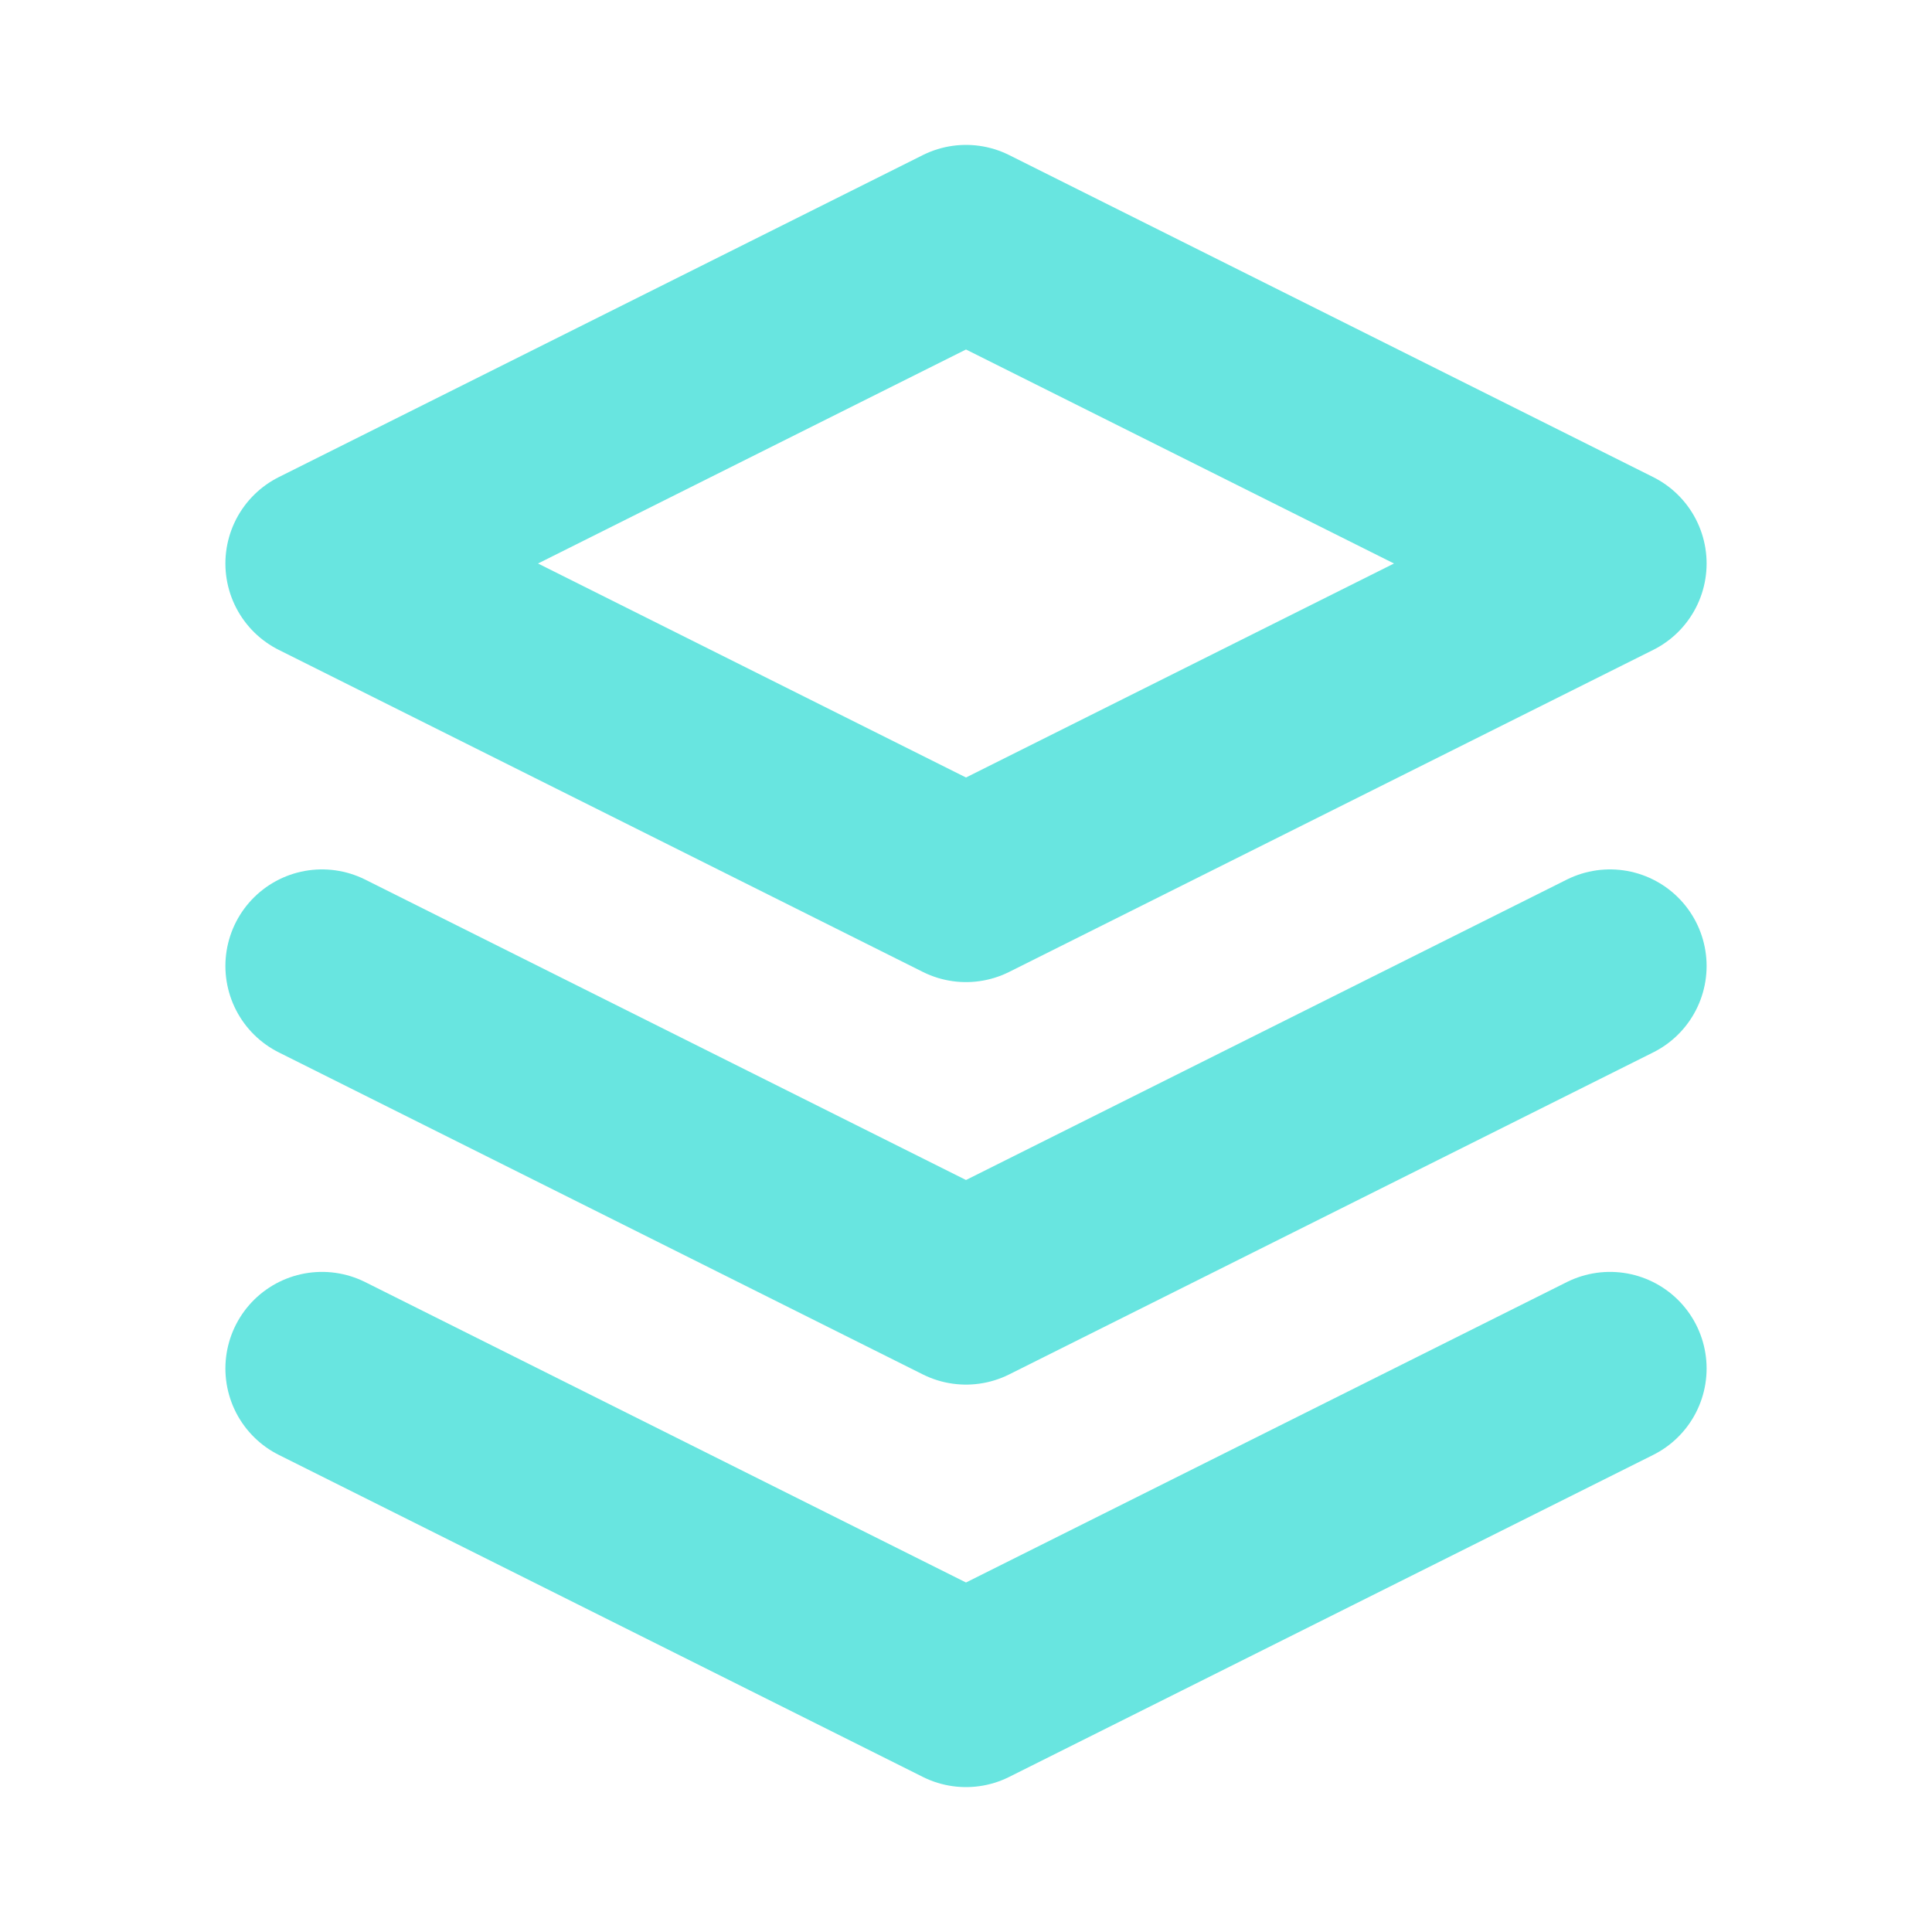
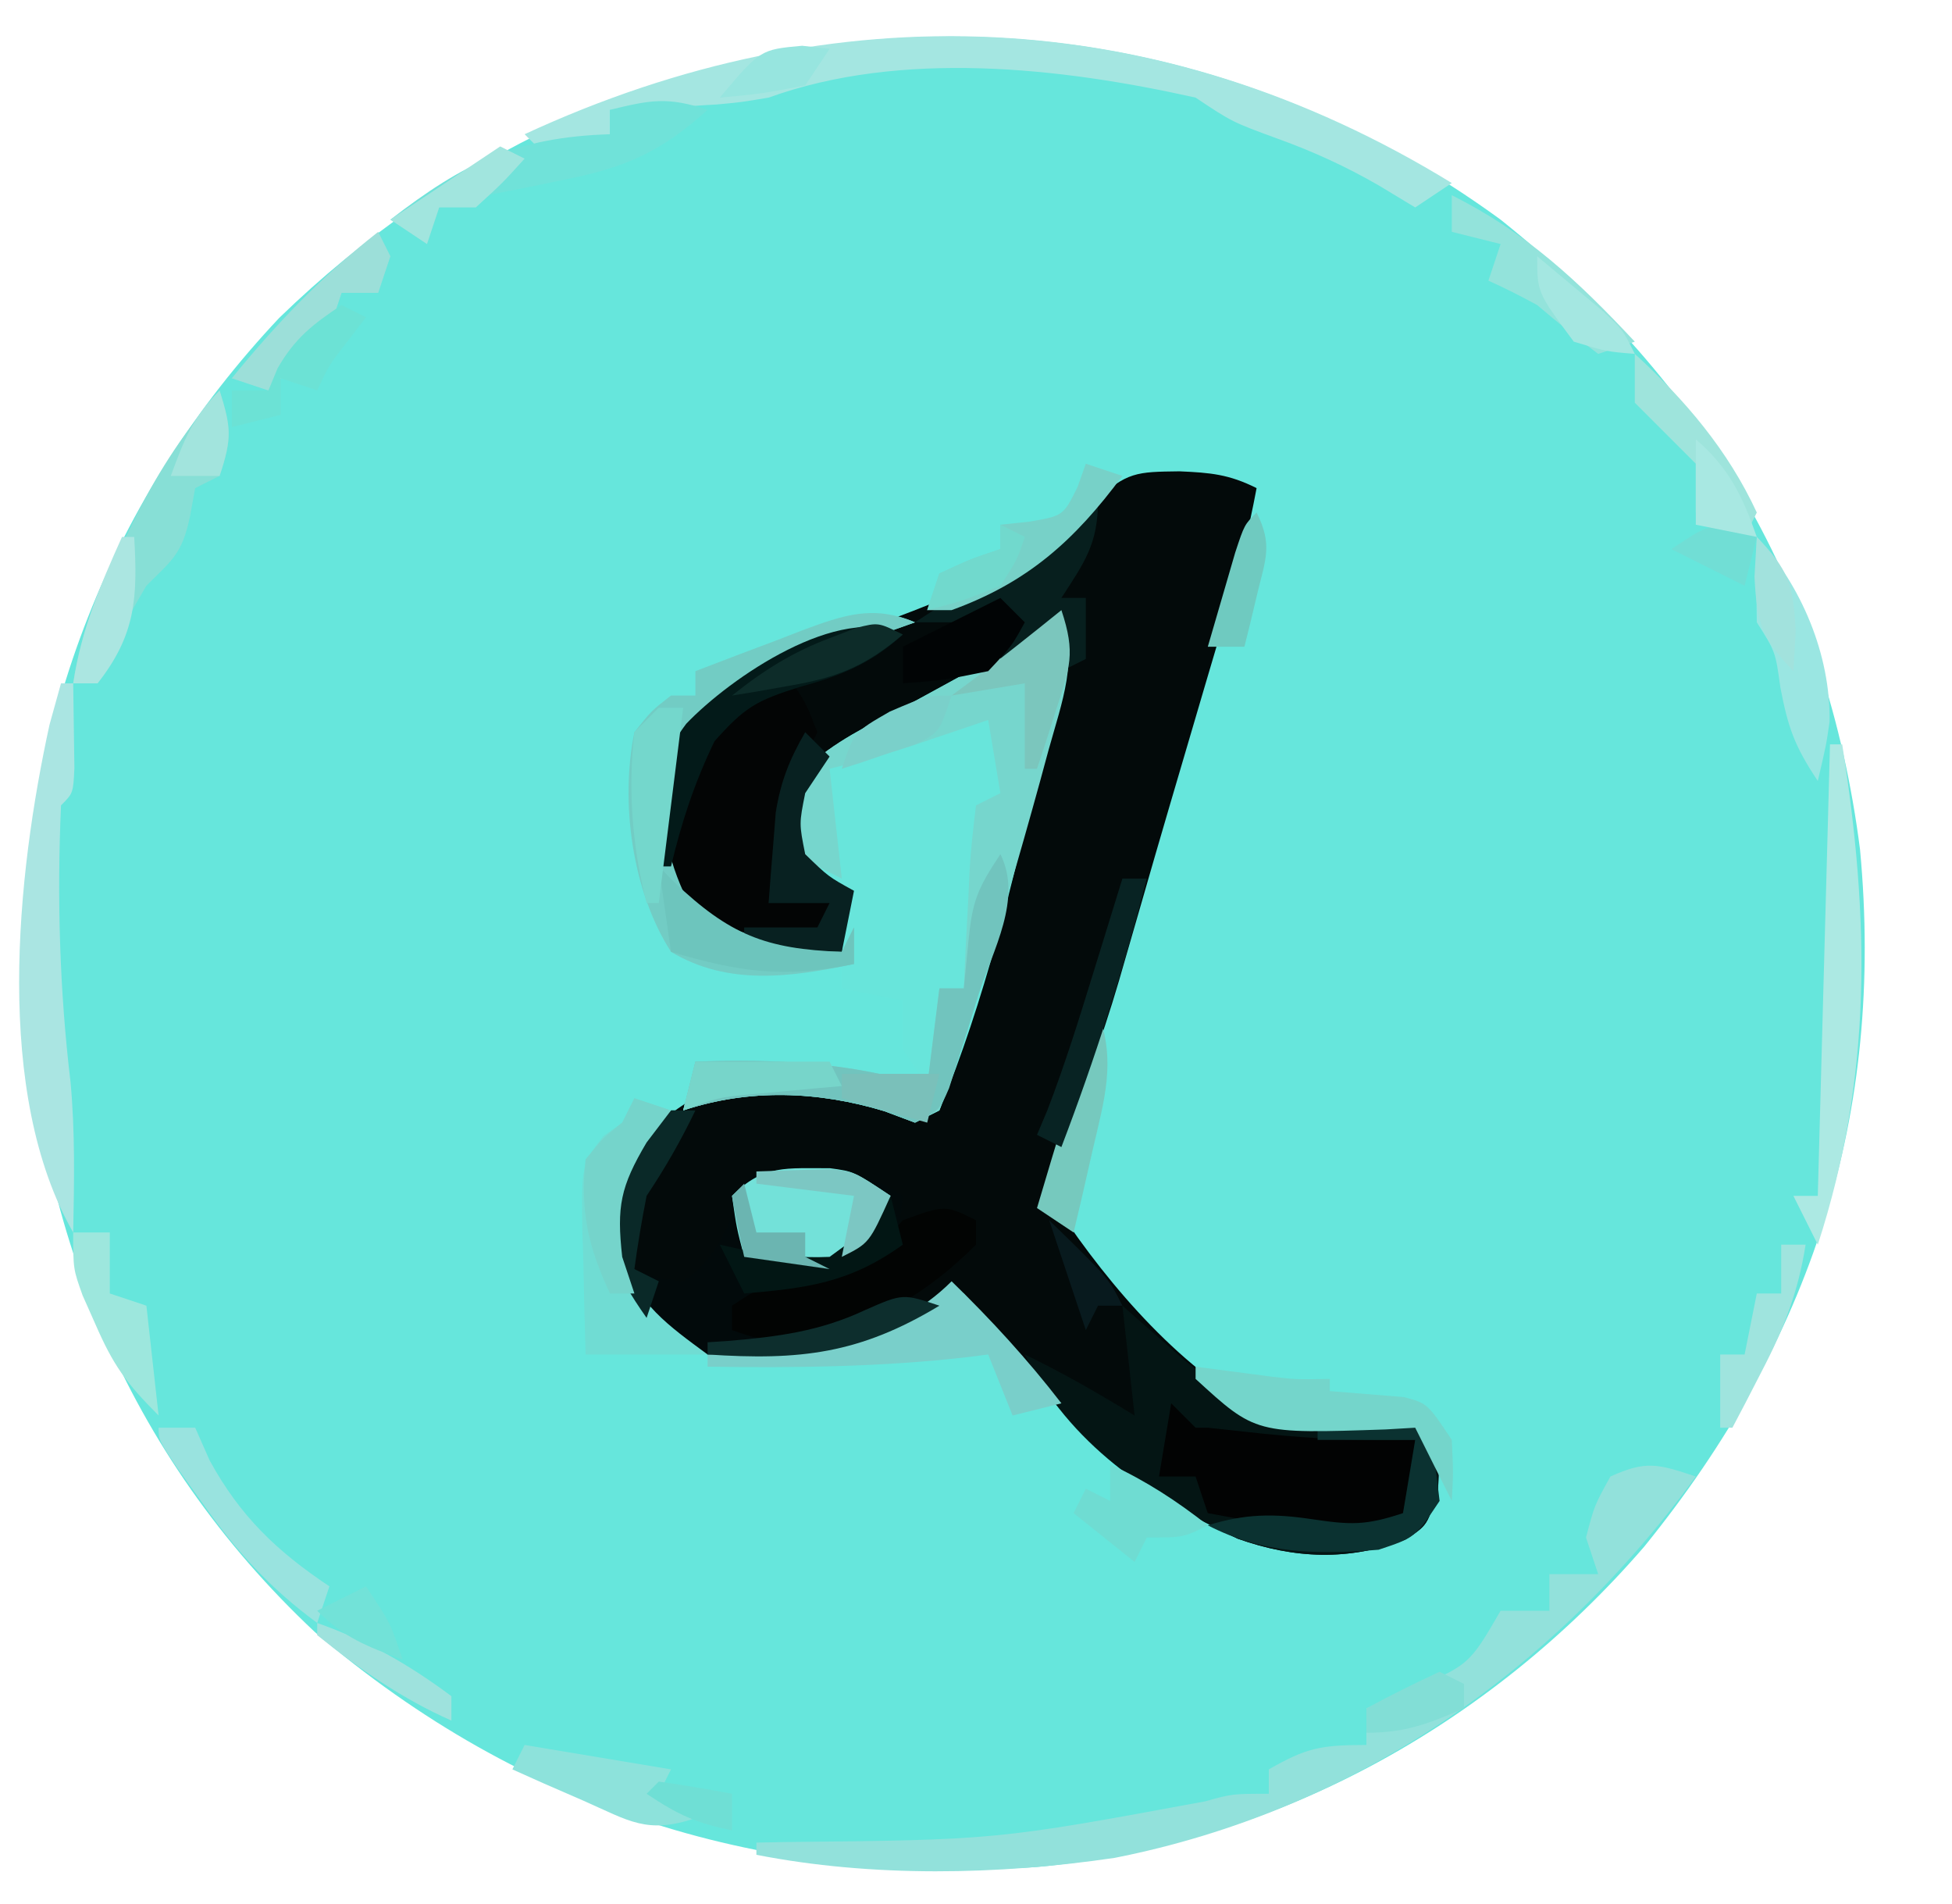
- <svg xmlns="http://www.w3.org/2000/svg" viewBox="0 0 24 24" fill="none" stroke="#68e5e0" stroke-width="2.4" stroke-linecap="round" stroke-linejoin="round">
-   <path d="M4 7l8-4 8 4-8 4-8-4zM4 12l8 4 8-4M4 17l8 4 8-4" />
+ <svg xmlns="http://www.w3.org/2000/svg" version="1.1" width="160" height="156">
+   <path d="M0 0 C16.739 13.356 26.753 30.388 29.461 51.613 C31.499 73.425 25.444 91.89 11.77 108.75 C-0.937 123.446 -18.566 133.17 -38 135 C-60.304 136.426 -80.064 130.39 -97.188 115.75 C-112.668 101.224 -120.324 82.258 -120.996 61.305 C-121.243 41.225 -113.879 22.671 -100.109 8.047 C-72.434 -18.808 -31.676 -23.118 0 0 Z " fill="#66E6DC" transform="translate(123,18)" />
+   <path d="M0 0 C2.529 0.111 4.04 0.239 6.312 1.375 C5.665 4.82 4.848 8.153 3.859 11.516 C3.572 12.496 3.285 13.476 2.99 14.486 C2.684 15.522 2.378 16.558 2.062 17.625 C1.748 18.694 1.434 19.763 1.11 20.864 C0.475 23.024 -0.161 25.184 -0.797 27.343 C-1.58 30.009 -2.354 32.677 -3.121 35.348 C-3.539 36.794 -3.957 38.241 -4.375 39.688 C-4.669 40.706 -4.669 40.706 -4.968 41.746 C-6.417 46.683 -8.17 51.443 -10.184 56.176 C-10.89 58.371 -10.89 58.371 -9.984 60.426 C-5.714 66.844 0.317 73.877 7.312 77.375 C10.401 77.366 13.477 77.243 16.562 77.117 C17.47 77.202 18.378 77.287 19.312 77.375 C21.312 80.375 21.312 80.375 21.188 83.438 C20.312 86.375 20.312 86.375 18.516 87.531 C13.875 89.308 9.415 89.122 4.75 87.465 C-5.135 82.779 -11.136 75.985 -17.688 67.375 C-18.282 67.736 -18.876 68.097 -19.488 68.469 C-25.925 72.073 -31.315 73.637 -38.688 72.375 C-42.018 70.739 -43.887 69.467 -46.062 66.5 C-46.939 63.52 -47.122 61.477 -46.688 58.375 C-44.108 54.65 -41.909 52.048 -37.688 50.375 C-35.355 50.109 -35.355 50.109 -32.875 50.125 C-32.064 50.12 -31.253 50.115 -30.418 50.109 C-27.02 50.44 -23.941 51.366 -20.688 52.375 C-17.489 42.559 -14.413 32.727 -11.75 22.75 C-11.415 21.516 -11.415 21.516 -11.073 20.257 C-10.563 18.308 -10.118 16.343 -9.688 14.375 C-10.182 13.88 -10.182 13.88 -10.688 13.375 C-12.327 14.427 -12.327 14.427 -14 15.5 C-16.5 17.095 -18.959 18.506 -21.633 19.797 C-26.998 22.081 -26.998 22.081 -30.609 26.312 C-30.965 28.442 -30.965 28.442 -30.688 31.375 C-29.367 32.365 -28.047 33.355 -26.688 34.375 C-27.017 36.025 -27.348 37.675 -27.688 39.375 C-35.455 40.045 -35.455 40.045 -39.125 37 C-42.256 33.793 -42.596 33.148 -43.125 28.688 C-43.003 24.462 -41.889 22.068 -38.973 19.027 C-34.919 16.096 -30.252 14.557 -25.594 12.844 C-18.895 10.378 -11.927 7.771 -7 2.5 C-4.311 0.029 -3.529 0.045 0 0 Z " fill="#030A0A" transform="translate(96.6875,38.625)" />
+   <path d="M0 0 C-1.025 0.364 -2.05 0.727 -3.105 1.102 C-4.466 1.608 -5.827 2.116 -7.188 2.625 C-8.198 2.979 -8.198 2.979 -9.229 3.34 C-14.328 5.28 -16.94 7.451 -20 12 C-21.133 15.891 -20.367 19.233 -18.625 22.875 C-14.802 25.97 -10.795 26.387 -6 27 C-5.833 24.576 -5.833 24.576 -6 22 C-7.9 20.157 -7.9 20.157 -10 19 C-10 15.812 -10 15.812 -9 12 C-6.638 9.79 -3.867 8.463 -1 7 C0.939 5.94 2.876 4.877 4.812 3.812 C5.726 3.324 6.64 2.835 7.582 2.332 C10.144 0.965 10.144 0.965 13 -1 C12.345 2.003 11.674 5.001 11 8 C10.72 9.272 10.441 10.545 10.152 11.855 C8.019 21.383 5.736 30.953 2 40 C1.01 40.495 1.01 40.495 0 41 C-0.825 40.691 -1.65 40.381 -2.5 40.062 C-7.928 38.415 -13.589 38.196 -19 40 C-18.67 38.68 -18.34 37.36 -18 36 C-11.272 35.777 -5.46 36.05 1 38 C0.34 37.01 -0.32 36.02 -1 35 C-1 33.68 -1 32.36 -1 31 C-2.65 30.67 -4.3 30.34 -6 30 C-6 29.34 -6 28.68 -6 28 C-6.825 28.206 -7.65 28.413 -8.5 28.625 C-12.728 29.078 -16.253 29.209 -20 27 C-23.19 22.051 -24.177 14.746 -23 9 C-21.602 7.242 -21.602 7.242 -20 6 C-19.34 6 -18.68 6 -18 6 C-18 5.34 -18 4.68 -18 4 C-15.754 3.132 -13.505 2.281 -11.25 1.438 C-10.616 1.191 -9.982 0.944 -9.328 0.689 C-5.89 -0.582 -3.478 -1.467 0 0 Z " fill="#68E5DB" transform="translate(75,51)" />
+   <path d="M0 0 C1.66 1.465 3.32 2.93 4.98 4.395 C9.533 8.013 12.297 9.351 18.188 9 C21.355 8.812 21.355 8.812 24 9 C26 12 26 12 25.875 15.062 C25 18 25 18 23.203 19.156 C18.563 20.933 14.103 20.747 9.438 19.09 C2.158 15.639 -4.317 11.366 -8 4 C-4.888 5.498 -1.947 7.199 1 9 C0.67 6.03 0.34 3.06 0 0 Z " fill="#041514" transform="translate(92,107)" />
+   <path d="M0 0 C0.66 0 1.32 0 2 0 C0.796 2.494 -0.454 4.681 -2 7 C-2.39 8.99 -2.732 10.99 -3 13 C-1.163 13.772 -1.163 13.772 1 14 C3.942 11.963 4.795 9.272 6 6 C7 5 7 5 10.812 4.812 C14.035 4.841 16.255 5.17 19 7 C18.75 9.375 18.75 9.375 18 12 C15.217 13.739 12.443 14.468 9.25 15.125 C8.451 15.293 7.652 15.46 6.828 15.633 C6.225 15.754 5.622 15.875 5 16 C5 16.66 5 17.32 5 18 C9.041 18.247 12.099 18.15 15.75 16.438 C19 15 19 15 22 16 C15.649 19.835 10.421 21.133 3 20 C-0.331 18.364 -2.199 17.092 -4.375 14.125 C-5.252 11.145 -5.434 9.102 -5 6 C-3.543 3.618 -2.006 2.006 0 0 Z " fill="#020A0B" transform="translate(55,91)" />
+   <path d="M0 0 C1.392 4.176 0.075 7.396 -1.062 11.5 C-1.288 12.331 -1.513 13.161 -1.745 14.017 C-3.46 20.249 -5.284 26.448 -7.188 32.625 C-7.437 33.448 -7.687 34.271 -7.944 35.119 C-8.569 37.1 -9.277 39.053 -10 41 C-10.99 41.495 -10.99 41.495 -12 42 C-12.825 41.691 -13.65 41.381 -14.5 41.062 C-19.928 39.415 -25.589 39.196 -31 41 C-30.67 39.68 -30.34 38.36 -30 37 C-23.272 36.777 -17.46 37.05 -11 39 C-10.67 36.36 -10.34 33.72 -10 31 C-9.34 31 -8.68 31 -8 31 C-7.951 29.929 -7.902 28.858 -7.852 27.754 C-7.777 26.357 -7.701 24.96 -7.625 23.562 C-7.594 22.855 -7.563 22.148 -7.531 21.42 C-7.427 19.608 -7.221 17.802 -7 16 C-6.34 15.67 -5.68 15.34 -5 15 C-5.33 13.02 -5.66 11.04 -6 9 C-6.905 9.307 -6.905 9.307 -7.828 9.621 C-8.627 9.891 -9.427 10.16 -10.25 10.438 C-11.039 10.704 -11.828 10.971 -12.641 11.246 C-14.735 11.915 -16.867 12.467 -19 13 C-18.67 15.97 -18.34 18.94 -18 22 C-19.32 21.34 -20.64 20.68 -22 20 C-22 16.812 -22 16.812 -21 13 C-18.638 10.79 -15.868 9.461 -13 8 C-11.04 6.941 -9.082 5.878 -7.125 4.812 C-6.199 4.324 -5.274 3.835 -4.32 3.332 C-1.906 2.081 -1.906 2.081 0 0 Z " fill="#76D6CD" transform="translate(87,50)" />
+   <path d="M0 0 C-11.66 16.003 -28.062 27.385 -47.625 31.25 C-57.181 32.663 -67.513 32.859 -77 31 C-77 30.67 -77 30.34 -77 30 C-75.921 29.978 -75.921 29.978 -74.82 29.956 C-57.333 29.781 -57.333 29.781 -40.223 26.621 C-38 26 -38 26 -35 26 C-35 25.34 -35 24.68 -35 24 C-31.912 22.235 -30.767 22 -27 22 C-27 21.01 -27 20.02 -27 19 C-25.886 18.526 -24.773 18.051 -23.625 17.562 C-18.589 15.467 -18.589 15.467 -16 11 C-14.68 11 -13.36 11 -12 11 C-12 10.01 -12 9.02 -12 8 C-10.68 8 -9.36 8 -8 8 C-8.495 6.515 -8.495 6.515 -9 5 C-8.312 2.375 -8.312 2.375 -7 0 C-4.071 -1.323 -3.122 -1.041 0 0 Z " fill="#92E1DB" transform="translate(139,121)" />
+   <path d="M0 0 C-0.99 0.66 -1.98 1.32 -3 2 C-3.99 1.402 -4.98 0.804 -6 0.188 C-8.688 -1.359 -11.334 -2.572 -14.25 -3.625 C-18 -5 -18 -5 -21 -7 C-32.146 -9.494 -45.154 -10.91 -56 -7 C-58.266 -6.621 -58.266 -6.621 -60.25 -6.438 C-63.807 -6.238 -63.807 -6.238 -66 -5 C-66.99 -5.33 -67.98 -5.66 -69 -6 C-69 -5.34 -69 -4.68 -69 -4 C-70.65 -3.34 -72.3 -2.68 -74 -2 C-74.66 -2.66 -75.32 -3.32 -76 -4 C-50.6 -15.77 -24.04 -14.752 0 0 Z " fill="#A4E6E1" transform="translate(119,15)" />
+   <path d="M0 0 C1.125 1.75 1.125 1.75 2 4 C1.352 5.342 0.682 6.674 0 8 C-0.427 9.738 -0.801 11.49 -1.125 13.25 C-1.376 14.588 -1.376 14.588 -1.633 15.953 C-1.754 16.629 -1.875 17.304 -2 18 C-0.35 18 1.3 18 3 18 C2.67 18.99 2.34 19.98 2 21 C-5.15 21.477 -5.15 21.477 -8.562 19.562 C-10.776 15.616 -10.17 12.273 -9 8 C-4.636 0 -4.636 0 0 0 Z " fill="#030505" transform="translate(65,56)" />
+   <path d="M0 0 C0.66 0.66 1.32 1.32 2 2 C2.33 2 2.66 2 3 2 C4.542 2.165 6.083 2.332 7.625 2.5 C11.784 2.924 15.823 3.091 20 3 C19.688 5.875 19.688 5.875 19 9 C15.157 11.562 13.768 10.919 9.312 10.125 C8.133 9.921 6.954 9.718 5.738 9.508 C4.383 9.256 4.383 9.256 3 9 C2.67 8.01 2.34 7.02 2 6 C1.01 6 0.02 6 -1 6 C-0.67 4.02 -0.34 2.04 0 0 Z " fill="#020303" transform="translate(96,115)" />
+   <path d="M0 0 C-1.025 0.364 -2.05 0.727 -3.105 1.102 C-4.466 1.608 -5.827 2.116 -7.188 2.625 C-8.198 2.979 -8.198 2.979 -9.229 3.34 C-14.328 5.28 -16.94 7.451 -20 12 C-21.133 15.891 -20.367 19.233 -18.625 22.875 C-14.802 25.97 -10.795 26.387 -6 27 C-5.67 26.34 -5.34 25.68 -5 25 C-5 25.99 -5 26.98 -5 28 C-10.129 29.069 -15.307 29.822 -20 27 C-23.184 22.043 -24.178 14.752 -23 9 C-21.602 7.242 -21.602 7.242 -20 6 C-19.34 6 -18.68 6 -18 6 C-18 5.34 -18 4.68 -18 4 C-15.754 3.132 -13.505 2.281 -11.25 1.438 C-10.616 1.191 -9.982 0.944 -9.328 0.689 C-5.89 -0.582 -3.478 -1.467 0 0 Z " fill="#72CCC4" transform="translate(75,51)" />
+   <path d="M0 0 C1.973 0.266 1.973 0.266 4.973 2.266 C3.603 5.427 2.984 6.258 -0.027 8.266 C-3.715 7.891 -3.715 7.891 -7.027 7.266 C-7.652 4.891 -7.652 4.891 -8.027 2.266 C-5.42 -0.341 -3.554 0.027 0 0 Z " fill="#73E1D9" transform="translate(68.02734,95.73438)" />
+   <path d="M0 0 C0 0.66 0 1.32 0 2 C-4.404 6.404 -8.868 8.771 -15 10 C-18.062 9.688 -18.062 9.688 -20 9 C-20 8.34 -20 7.68 -20 7 C-17.274 5.183 -16.059 4.671 -13 4.062 C-9.739 3.313 -8.223 2.556 -6 0 C-2.526 -1.263 -2.526 -1.263 0 0 Z " fill="#020403" transform="translate(80,100)" />
+   <path d="M0 0 C0.33 0 0.66 0 1 0 C3.238 14.242 3.519 27.075 -1 41 C-1.66 39.68 -2.32 38.36 -3 37 C-2.34 37 -1.68 37 -1 37 C-0.67 24.79 -0.34 12.58 0 0 Z " fill="#ACE9E3" transform="translate(150,61)" />
+   <path d="M0 0 C1.83 3.659 -0.61 7.837 -1.812 11.562 C-2.086 12.451 -2.36 13.34 -2.643 14.256 C-2.911 15.101 -3.18 15.946 -3.457 16.816 C-3.704 17.594 -3.952 18.372 -4.206 19.174 C-5 21 -5 21 -7 22 C-7.825 21.691 -8.65 21.381 -9.5 21.062 C-14.928 19.415 -20.589 19.196 -26 21 C-25.67 19.68 -25.34 18.36 -25 17 C-18.272 16.777 -12.46 17.05 -6 19 C-5.67 16.36 -5.34 13.72 -5 11 C-4.34 11 -3.68 11 -3 11 C-2.876 9.742 -2.752 8.484 -2.625 7.188 C-2.301 3.897 -1.934 2.901 0 0 Z " fill="#71C4BE" transform="translate(82,70)" />
+   <path d="M0 0 C0.33 0 0.66 0 1 0 C1.027 1.479 1.046 2.958 1.062 4.438 C1.074 5.261 1.086 6.085 1.098 6.934 C1 9 1 9 0 10 C-0.332 17.575 -0.121 25.11 0.777 32.637 C1.165 36.752 1.079 40.871 1 45 C-5.521 33.609 -3.651 15.771 -0.938 3.375 C-0.628 2.261 -0.319 1.147 0 0 Z " fill="#AAE5E2" transform="translate(5,56)" />
+   <path d="M0 0 C0.934 3.01 1.044 3.867 0 7 C-0.99 7.495 -0.99 7.495 -2 8 C-2.144 8.784 -2.289 9.568 -2.438 10.375 C-3.087 13.404 -3.873 13.878 -6 16 C-7.196 18.032 -7.196 18.032 -8.188 20.188 C-8.532 20.903 -8.876 21.618 -9.23 22.355 C-9.484 22.898 -9.738 23.441 -10 24 C-10.66 24 -11.32 24 -12 24 C-11.373 19.588 -9.69 15.93 -7.688 12 C-7.392 11.397 -7.096 10.793 -6.791 10.172 C-4.896 6.406 -2.743 3.197 0 0 Z " fill="#87DFD6" transform="translate(18,32)" />
+   <path d="M0 0 C0.99 0.33 1.98 0.66 3 1 C2.34 1.866 1.68 2.732 1 3.625 C-1.163 7.275 -1.54 8.858 -1 13 C0.25 16.863 2.793 18.637 6 21 C2.7 21 -0.6 21 -4 21 C-4.081 18.395 -4.14 15.793 -4.188 13.188 C-4.225 12.081 -4.225 12.081 -4.264 10.951 C-4.338 5.441 -4.338 5.441 -2.551 3.113 C-2.039 2.746 -1.527 2.379 -1 2 C-0.67 1.34 -0.34 0.68 0 0 Z " fill="#70DCD3" transform="translate(52,90)" />
+   <path d="M0 0 C-3.733 3.384 -6.641 4.701 -11.562 5.688 C-13.235 6.034 -13.235 6.034 -14.941 6.387 C-16.736 6.747 -18.535 7.09 -20.34 7.395 C-20.888 7.594 -21.436 7.794 -22 8 C-22.33 8.99 -22.66 9.98 -23 11 C-23.99 10.34 -24.98 9.68 -26 9 C-19.969 4.337 -15.663 2.243 -8 2 C-8 1.34 -8 0.68 -8 0 C-4.713 -0.8 -3.29 -1.097 0 0 Z " fill="#70E2D9" transform="translate(58,9)" />
+   <path d="M0 0 C3.26 3.17 6.222 6.399 9 10 C7.68 10.33 6.36 10.66 5 11 C4.34 9.35 3.68 7.7 3 6 C2.143 6.108 2.143 6.108 1.27 6.219 C-5.837 7.032 -12.853 7.101 -20 7 C-20 6.67 -20 6.34 -20 6 C-19.299 5.974 -18.598 5.948 -17.875 5.922 C-11.422 5.536 -4.843 4.843 0 0 Z " fill="#79CFCA" transform="translate(78,105)" />
+   <path d="M0 0 C0 3.576 -1.088 5.053 -3 8 C-2.34 8 -1.68 8 -1 8 C-1 9.65 -1 11.3 -1 13 C-1.99 13.495 -1.99 13.495 -3 14 C-3 12.68 -3 11.36 -3 10 C-4.65 11.32 -6.3 12.64 -8 14 C-8 12.667 -8 11.333 -8 10 C-10.31 10 -12.62 10 -15 10 C-11.816 7.877 -8.532 6.111 -5.156 4.316 C-3.099 3.061 -1.615 1.775 0 0 Z " fill="#071F1E" transform="translate(90,41)" />
+   <path d="M0 0 C0.625 2.812 0.625 2.812 1 6 C-1 9 -1 9 -4 10 C-9.039 10.406 -13.418 10.365 -18 8 C-14.912 7.043 -12.622 7.026 -9.438 7.5 C-6.317 7.963 -5.084 8.028 -2 7 C-1.67 5.02 -1.34 3.04 -1 1 C-3.64 1 -6.28 1 -9 1 C-9 0.67 -9 0.34 -9 0 C-5.622 -0.845 -3.325 -1.108 0 0 Z " fill="#0B3231" transform="translate(117,117)" />
+   <path d="M0 0 C2.979 0.391 2.979 0.391 5.957 0.781 C8.155 1.053 8.155 1.053 11 1 C11 1.33 11 1.66 11 2 C13.018 2.163 15.036 2.326 17.055 2.488 C19 3 19 3 21 6 C21.125 8.688 21.125 8.688 21 11 C20 9 19 7 18 5 C17.203 5.046 16.407 5.093 15.586 5.141 C4.914 5.504 4.914 5.504 0 1 C0 0.67 0 0.34 0 0 Z " fill="#74D5CB" transform="translate(98,112)" />
+   <path d="M0 0 C-2.669 2.437 -5.087 3.368 -8.5 4.312 C-11.963 5.41 -12.925 5.916 -15.438 8.75 C-17.09 12.188 -18.112 15.3 -19 19 C-19.33 19 -19.66 19 -20 19 C-20.494 14.311 -20.654 11.167 -17.75 7.312 C-14.103 3.499 -5.175 -2.587 0 0 Z " fill="#031A19" transform="translate(74,52)" />
+   <path d="M0 0 C0.66 0.66 1.32 1.32 2 2 C1.01 3.485 1.01 3.485 0 5 C-0.5 7.5 -0.5 7.5 0 10 C1.9 11.843 1.9 11.843 4 13 C3.67 14.65 3.34 16.3 3 18 C0.36 18 -2.28 18 -5 18 C-5 17.34 -5 16.68 -5 16 C-3.02 16 -1.04 16 1 16 C1.33 15.34 1.66 14.68 2 14 C0.35 14 -1.3 14 -3 14 C-2.885 12.416 -2.758 10.833 -2.625 9.25 C-2.555 8.368 -2.486 7.487 -2.414 6.578 C-2.001 4.009 -1.288 2.242 0 0 Z " fill="#082121" transform="translate(66,60)" />
+   <path d="M0 0 C3.666 4.016 6.055 9.668 5.965 15.141 C5.688 17.062 5.688 17.062 5 20 C3.092 17.139 2.572 15.647 1.938 12.375 C1.529 9.402 1.529 9.402 0 7 C-0.041 4.667 -0.042 2.333 0 0 Z " fill="#9AE6E2" transform="translate(144,44)" />
+   <path d="M0 0 C6.108 3.054 10.354 7.028 15 12 C14.01 12.33 13.02 12.66 12 13 C10.287 11.726 8.623 10.386 7 9 C5.689 8.291 4.362 7.605 3 7 C3.33 6.01 3.66 5.02 4 4 C2.68 3.67 1.36 3.34 0 3 C0 2.01 0 1.02 0 0 Z " fill="#93E3DB" transform="translate(119,16)" />
+   <path d="M0 0 C5.94 0.99 5.94 0.99 12 2 C11.67 2.66 11.34 3.32 11 4 C11.99 4.66 12.98 5.32 14 6 C10.015 7.328 8.6 6.232 4.812 4.562 C3.726 4.089 2.639 3.616 1.52 3.129 C0.688 2.756 -0.143 2.384 -1 2 C-0.67 1.34 -0.34 0.68 0 0 Z " fill="#8DE2DB" transform="translate(43,143)" />
+   <path d="M0 0 C0.99 0.33 1.98 0.66 3 1 C-0.919 6.284 -4.751 9.734 -11 12 C-11.66 12 -12.32 12 -13 12 C-12.67 11.01 -12.34 10.02 -12 9 C-9.438 7.812 -9.438 7.812 -7 7 C-7 6.34 -7 5.68 -7 5 C-5.824 4.876 -5.824 4.876 -4.625 4.75 C-1.853 4.272 -1.853 4.272 -0.688 1.938 C-0.461 1.298 -0.234 0.659 0 0 Z " fill="#77D1C8" transform="translate(89,38)" />
+   <path d="M0 0 C0.99 0 1.98 0 3 0 C3 1.65 3 3.3 3 5 C3.99 5.33 4.98 5.66 6 6 C6.33 8.97 6.66 11.94 7 15 C4.305 12.305 3.274 10.86 1.812 7.5 C1.468 6.727 1.124 5.953 0.77 5.156 C0 3 0 3 0 0 Z " fill="#9DE7DD" transform="translate(6,101)" />
+   <path d="M0 0 C0.99 0 1.98 0 3 0 C3.392 0.887 3.784 1.774 4.188 2.688 C6.686 7.254 9.692 10.128 14 13 C13.67 13.99 13.34 14.98 13 16 C9.144 13.157 6.454 10.215 3.688 6.312 C2.641 4.853 2.641 4.853 1.574 3.363 C0 1 0 1 0 0 Z " fill="#99E3DF" transform="translate(13,117)" />
+   <path d="M0 0 C0.66 0 1.32 0 2 0 C0.796 2.494 -0.454 4.681 -2 7 C-2.39 8.99 -2.732 10.99 -3 13 C-2.34 13.33 -1.68 13.66 -1 14 C-1.33 14.99 -1.66 15.98 -2 17 C-4.685 13.197 -5.76 10.657 -5 6 C-3.538 3.622 -2.005 2.005 0 0 Z " fill="#0A2928" transform="translate(55,91)" />
+   <path d="M0 0 C4.122 3.768 7.631 7.889 10 13 C9.67 13.66 9.34 14.32 9 15 C7.68 14.34 6.36 13.68 5 13 C5 11.68 5 10.36 5 9 C4.175 8.175 3.35 7.35 2.5 6.5 C1.675 5.675 0.85 4.85 0 4 C0 2.68 0 1.36 0 0 Z " fill="#9EE4DC" transform="translate(134,29)" />
+   <path d="M0 0 C2.954 1.372 5.44 2.989 8 5 C6 6 6 6 3 6 C2.67 6.66 2.34 7.32 2 8 C0.35 6.68 -1.3 5.36 -3 4 C-2.67 3.34 -2.34 2.68 -2 2 C-1.34 2.33 -0.68 2.66 0 3 C0 2.01 0 1.02 0 0 Z " fill="#6FDCD2" transform="translate(91,120)" />
+   <path d="M0 0 C1.184 3.552 0.695 4.698 -0.438 8.188 C-0.725 9.089 -1.012 9.99 -1.309 10.918 C-1.537 11.605 -1.765 12.292 -2 13 C-2.33 13 -2.66 13 -3 13 C-3 10.69 -3 8.38 -3 6 C-4.98 6.33 -6.96 6.66 -9 7 C-8.165 6.381 -8.165 6.381 -7.312 5.75 C-4.838 3.877 -2.416 1.947 0 0 Z " fill="#7BC6BD" transform="translate(87,50)" />
+   <path d="M0 0 C0.33 0.66 0.66 1.32 1 2 C0.67 2.99 0.34 3.98 0 5 C-0.99 5 -1.98 5 -3 5 C-3.33 5.99 -3.66 6.98 -4 8 C-5.627 9.706 -7.29 11.378 -9 13 C-9.99 12.67 -10.98 12.34 -12 12 C-8.322 7.474 -4.589 3.606 0 0 Z " fill="#9CDFD9" transform="translate(31,19)" />
+   <path d="M0 0 C0.66 0 1.32 0 2 0 C1.396 3.85 0.232 6.861 -1.562 10.312 C-2.018 11.196 -2.473 12.079 -2.941 12.988 C-3.291 13.652 -3.64 14.316 -4 15 C-4.33 15 -4.66 15 -5 15 C-5 13.02 -5 11.04 -5 9 C-4.34 9 -3.68 9 -3 9 C-2.67 7.35 -2.34 5.7 -2 4 C-1.34 4 -0.68 4 0 4 C0 2.68 0 1.36 0 0 Z " fill="#9FE4DE" transform="translate(146,102)" />
+   <path d="M0 0 C1.516 3.975 0.499 7.205 -0.438 11.25 C-0.725 12.513 -1.012 13.777 -1.309 15.078 C-1.537 16.042 -1.765 17.007 -2 18 C-2.99 17.34 -3.98 16.68 -5 16 C-3.411 10.639 -1.81 5.292 0 0 Z " fill="#76C9BE" transform="translate(90,83)" />
+   <path d="M0 0 C0.99 0.33 1.98 0.66 3 1 C2.34 1.866 1.68 2.732 1 3.625 C-1.153 7.259 -1.458 8.878 -1 13 C-0.67 13.99 -0.34 14.98 0 16 C-0.66 16 -1.32 16 -2 16 C-3.794 12.188 -4.458 9.213 -4 5 C-2.562 3.25 -2.562 3.25 -1 2 C-0.67 1.34 -0.34 0.68 0 0 Z " fill="#75D4CB" transform="translate(52,90)" />
+   <path d="M0 0 C0.66 0 1.32 0 2 0 C0.083 7.509 -2.24 14.758 -5 22 C-5.66 21.67 -6.32 21.34 -7 21 C-6.724 20.346 -6.448 19.693 -6.164 19.02 C-4.726 15.29 -3.549 11.506 -2.375 7.688 C-2.146 6.947 -1.916 6.206 -1.68 5.443 C-1.118 3.629 -0.559 1.815 0 0 Z " fill="#082323" transform="translate(92,72)" />
+   <path d="M0 0 C0.619 0.632 0.619 0.632 1.25 1.277 C5.798 5.592 8.739 6.78 15 7 C15.33 6.34 15.66 5.68 16 5 C16 5.99 16 6.98 16 8 C10.307 9.186 6.574 8.663 1 7 C0.67 4.69 0.34 2.38 0 0 Z " fill="#6DC5BD" transform="translate(54,71)" />
+   <path d="M0 0 C0.66 0 1.32 0 2 0 C1.34 5.28 0.68 10.56 0 16 C-0.33 16 -0.66 16 -1 16 C-2.173 11.454 -2.541 6.67 -2 2 C-1.34 1.34 -0.68 0.68 0 0 Z " fill="#74D7CC" transform="translate(54,58)" />
+   <path d="M0 0 C0.66 0.66 1.32 1.32 2 2 C0.938 3.938 0.938 3.938 -1 6 C-4.688 6.75 -4.688 6.75 -8 7 C-8 6.01 -8 5.02 -8 4 C-5.36 2.68 -2.72 1.36 0 0 Z " fill="#010405" transform="translate(82,49)" />
+   <path d="M0 0 C-6.542 3.95 -11.422 4.501 -19 4 C-19 3.67 -19 3.34 -19 3 C-18.147 2.944 -18.147 2.944 -17.277 2.887 C-13.249 2.544 -9.809 2.102 -6.125 0.375 C-3 -1 -3 -1 0 0 Z " fill="#0D2E2D" transform="translate(77,107)" />
+   <path d="M0 0 C0.66 0.33 1.32 0.66 2 1 C1.288 1.928 1.288 1.928 0.562 2.875 C-1.024 4.907 -1.024 4.907 -2 7 C-2.99 6.67 -3.98 6.34 -5 6 C-5 6.99 -5 7.98 -5 9 C-6.32 9.33 -7.64 9.66 -9 10 C-9 9.01 -9 8.02 -9 7 C-8.01 7 -7.02 7 -6 7 C-5.753 6.402 -5.505 5.804 -5.25 5.188 C-3.836 2.714 -2.349 1.566 0 0 Z " fill="#6CE2D5" transform="translate(28,25)" />
+   <path d="M0 0 C0.33 1.32 0.66 2.64 1 4 C-3.337 7.117 -6.804 7.56 -12 8 C-12.66 6.68 -13.32 5.36 -14 4 C-13.408 4.13 -12.817 4.26 -12.207 4.395 C-9.728 4.827 -7.517 5.118 -5 5 C-1.912 2.749 -1.912 2.749 0 0 Z " fill="#021614" transform="translate(73,98)" />
+   <path d="M0 0 C3.63 0 7.26 0 11 0 C11.33 0.66 11.66 1.32 12 2 C11.313 2.061 10.626 2.121 9.918 2.184 C8.566 2.309 8.566 2.309 7.188 2.438 C6.294 2.519 5.401 2.6 4.48 2.684 C1.873 2.935 1.873 2.935 -1 4 C-0.67 2.68 -0.34 1.36 0 0 Z " fill="#77D5CA" transform="translate(57,87)" />
+   <path d="M0 0 C0.33 0 0.66 0 1 0 C1.292 4.958 1.129 8.028 -2 12 C-2.66 12 -3.32 12 -4 12 C-3.335 7.611 -1.812 4.019 0 0 Z " fill="#ABE6E1" transform="translate(10,44)" />
+   <path d="M0 0 C1.258 -0.041 2.516 -0.083 3.812 -0.125 C4.52 -0.148 5.228 -0.171 5.957 -0.195 C8 0 8 0 11 2 C9.25 5.875 9.25 5.875 7 7 C7.33 5.35 7.66 3.7 8 2 C5.36 1.67 2.72 1.34 0 1 C0 0.67 0 0.34 0 0 Z " fill="#7CC7C3" transform="translate(62,96)" />
+   <path d="M0 0 C0.33 1.32 0.66 2.64 1 4 C2.32 4 3.64 4 5 4 C5 4.66 5 5.32 5 6 C5.66 6.33 6.32 6.66 7 7 C4.69 6.67 2.38 6.34 0 6 C-0.382 4.344 -0.714 2.675 -1 1 C-0.67 0.67 -0.34 0.34 0 0 Z " fill="#6BB5B1" transform="translate(61,97)" />
+   <path d="M0 0 C-3.014 2.571 -5.36 3.522 -9.25 4.188 C-10.588 4.425 -10.588 4.425 -11.953 4.668 C-12.966 4.832 -12.966 4.832 -14 5 C-11.39 2.917 -9.005 1.416 -5.875 0.25 C-5.192 -0.013 -4.509 -0.276 -3.805 -0.547 C-2 -1 -2 -1 0 0 Z " fill="#0D2C29" transform="translate(74,52)" />
+   <path d="M0 0 C0.66 0.33 1.32 0.66 2 1 C0.188 3 0.188 3 -2 5 C-2.99 5 -3.98 5 -5 5 C-5.33 5.99 -5.66 6.98 -6 8 C-6.99 7.34 -7.98 6.68 -9 6 C-6.03 4.02 -3.06 2.04 0 0 Z " fill="#A1E5DE" transform="translate(41,12)" />
+   <path d="M0 0 C4.108 1.45 7.503 3.398 11 6 C11 6.66 11 7.32 11 8 C6.997 6.239 3.397 3.739 0 1 C0 0.67 0 0.34 0 0 Z " fill="#9EE2DD" transform="translate(26,133)" />
+   <path d="M0 0 C1.149 0.954 2.294 1.914 3.438 2.875 C4.076 3.409 4.714 3.942 5.371 4.492 C7 6 7 6 8 8 C5.688 7.812 5.688 7.812 3 7 C0 2.966 0 2.966 0 0 Z " fill="#A4E7E1" transform="translate(126,21)" />
+   <path d="M0 0 C0.66 0.33 1.32 0.66 2 1 C2 1.66 2 2.32 2 3 C-0.906 4.257 -2.796 5 -6 5 C-6 4.34 -6 3.68 -6 3 C-4.035 1.932 -2.031 0.934 0 0 Z " fill="#82DED6" transform="translate(118,137)" />
+   <path d="M0 0 C1.316 2.633 0.748 3.802 0.062 6.625 C-0.132 7.442 -0.327 8.26 -0.527 9.102 C-0.683 9.728 -0.839 10.355 -1 11 C-1.99 11 -2.98 11 -4 11 C-3.525 9.353 -3.045 7.707 -2.562 6.062 C-2.296 5.146 -2.029 4.229 -1.754 3.285 C-1 1 -1 1 0 0 Z " fill="#6FCAC0" transform="translate(103,42)" />
+   <path d="M0 0 C2.007 0.287 4.009 0.619 6 1 C6 1.99 6 2.98 6 4 C3.038 3.387 1.619 2.746 -1 1 C-0.67 0.67 -0.34 0.34 0 0 Z M6 0 C8 1 8 1 8 1 Z " fill="#6FDFD5" transform="translate(54,146)" />
+   <path d="M0 0 C2.603 2.712 2.995 3.891 3.188 7.75 C3.095 9.359 3.095 9.359 3 11 C0.397 8.288 0.005 7.109 -0.188 3.25 C-0.126 2.178 -0.064 1.105 0 0 Z " fill="#A2E2DD" transform="translate(144,44)" />
+   <path d="M0 0 C0.598 0.206 1.196 0.412 1.812 0.625 C1.482 1.945 1.153 3.265 0.812 4.625 C-1.167 3.635 -3.147 2.645 -5.188 1.625 C-2.188 -0.375 -2.188 -0.375 0 0 Z " fill="#71DED5" transform="translate(142.1875,43.375)" />
+   <path d="M0 0 C0.66 0.33 1.32 0.66 2 1 C1.375 2.875 1.375 2.875 0 5 C-3.125 6.25 -3.125 6.25 -6 7 C-5.67 6.01 -5.34 5.02 -5 4 C-2.438 2.812 -2.438 2.812 0 2 C0 1.34 0 0.68 0 0 Z " fill="#71D9CD" transform="translate(82,43)" />
+   <path d="M0 0 C0.934 3.01 1.044 3.867 0 7 C-1.32 7 -2.64 7 -4 7 C-2.926 4.085 -2.222 2.222 0 0 Z " fill="#A2E4DD" transform="translate(18,32)" />
+   <path d="M0 0 C2.64 0 5.28 0 8 0 C7.67 1.32 7.34 2.64 7 4 C4.69 3.34 2.38 2.68 0 2 C0 1.34 0 0.68 0 0 Z " fill="#7AC0BA" transform="translate(69,88)" />
+   <path d="M0 0 C-1 3 -1 3 -2.848 3.949 C-3.579 4.193 -4.309 4.436 -5.062 4.688 C-6.163 5.065 -6.163 5.065 -7.285 5.449 C-7.851 5.631 -8.417 5.813 -9 6 C-8 3 -8 3 -5.062 1.312 C-2 0 -2 0 0 0 Z " fill="#7AD0CA" transform="translate(78,57)" />
+   <path d="M0 0 C0.743 0.083 1.485 0.165 2.25 0.25 C1.26 1.735 1.26 1.735 0.25 3.25 C-3.375 3.938 -3.375 3.938 -6.75 4.25 C-3.427 0.312 -3.427 0.312 0 0 Z " fill="#97E5DF" transform="translate(65.75,3.75)" />
+   <path d="M0 0 C2 3 2 3 3 6 C0.085 4.926 -1.778 4.222 -4 2 C-2.68 1.34 -1.36 0.68 0 0 Z " fill="#72E2D8" transform="translate(30,130)" />
+   <path d="M0 0 C4.875 4.75 4.875 4.75 6 7 C5.34 7 4.68 7 4 7 C3.67 7.66 3.34 8.32 3 9 C2.01 6.03 1.02 3.06 0 0 Z " fill="#081A1E" transform="translate(86,100)" />
+   <path d="M0 0 C2.724 2.353 3.814 4.625 5 8 C3.35 7.67 1.7 7.34 0 7 C0 4.69 0 2.38 0 0 Z " fill="#A8E8E2" transform="translate(139,36)" />
</svg>
